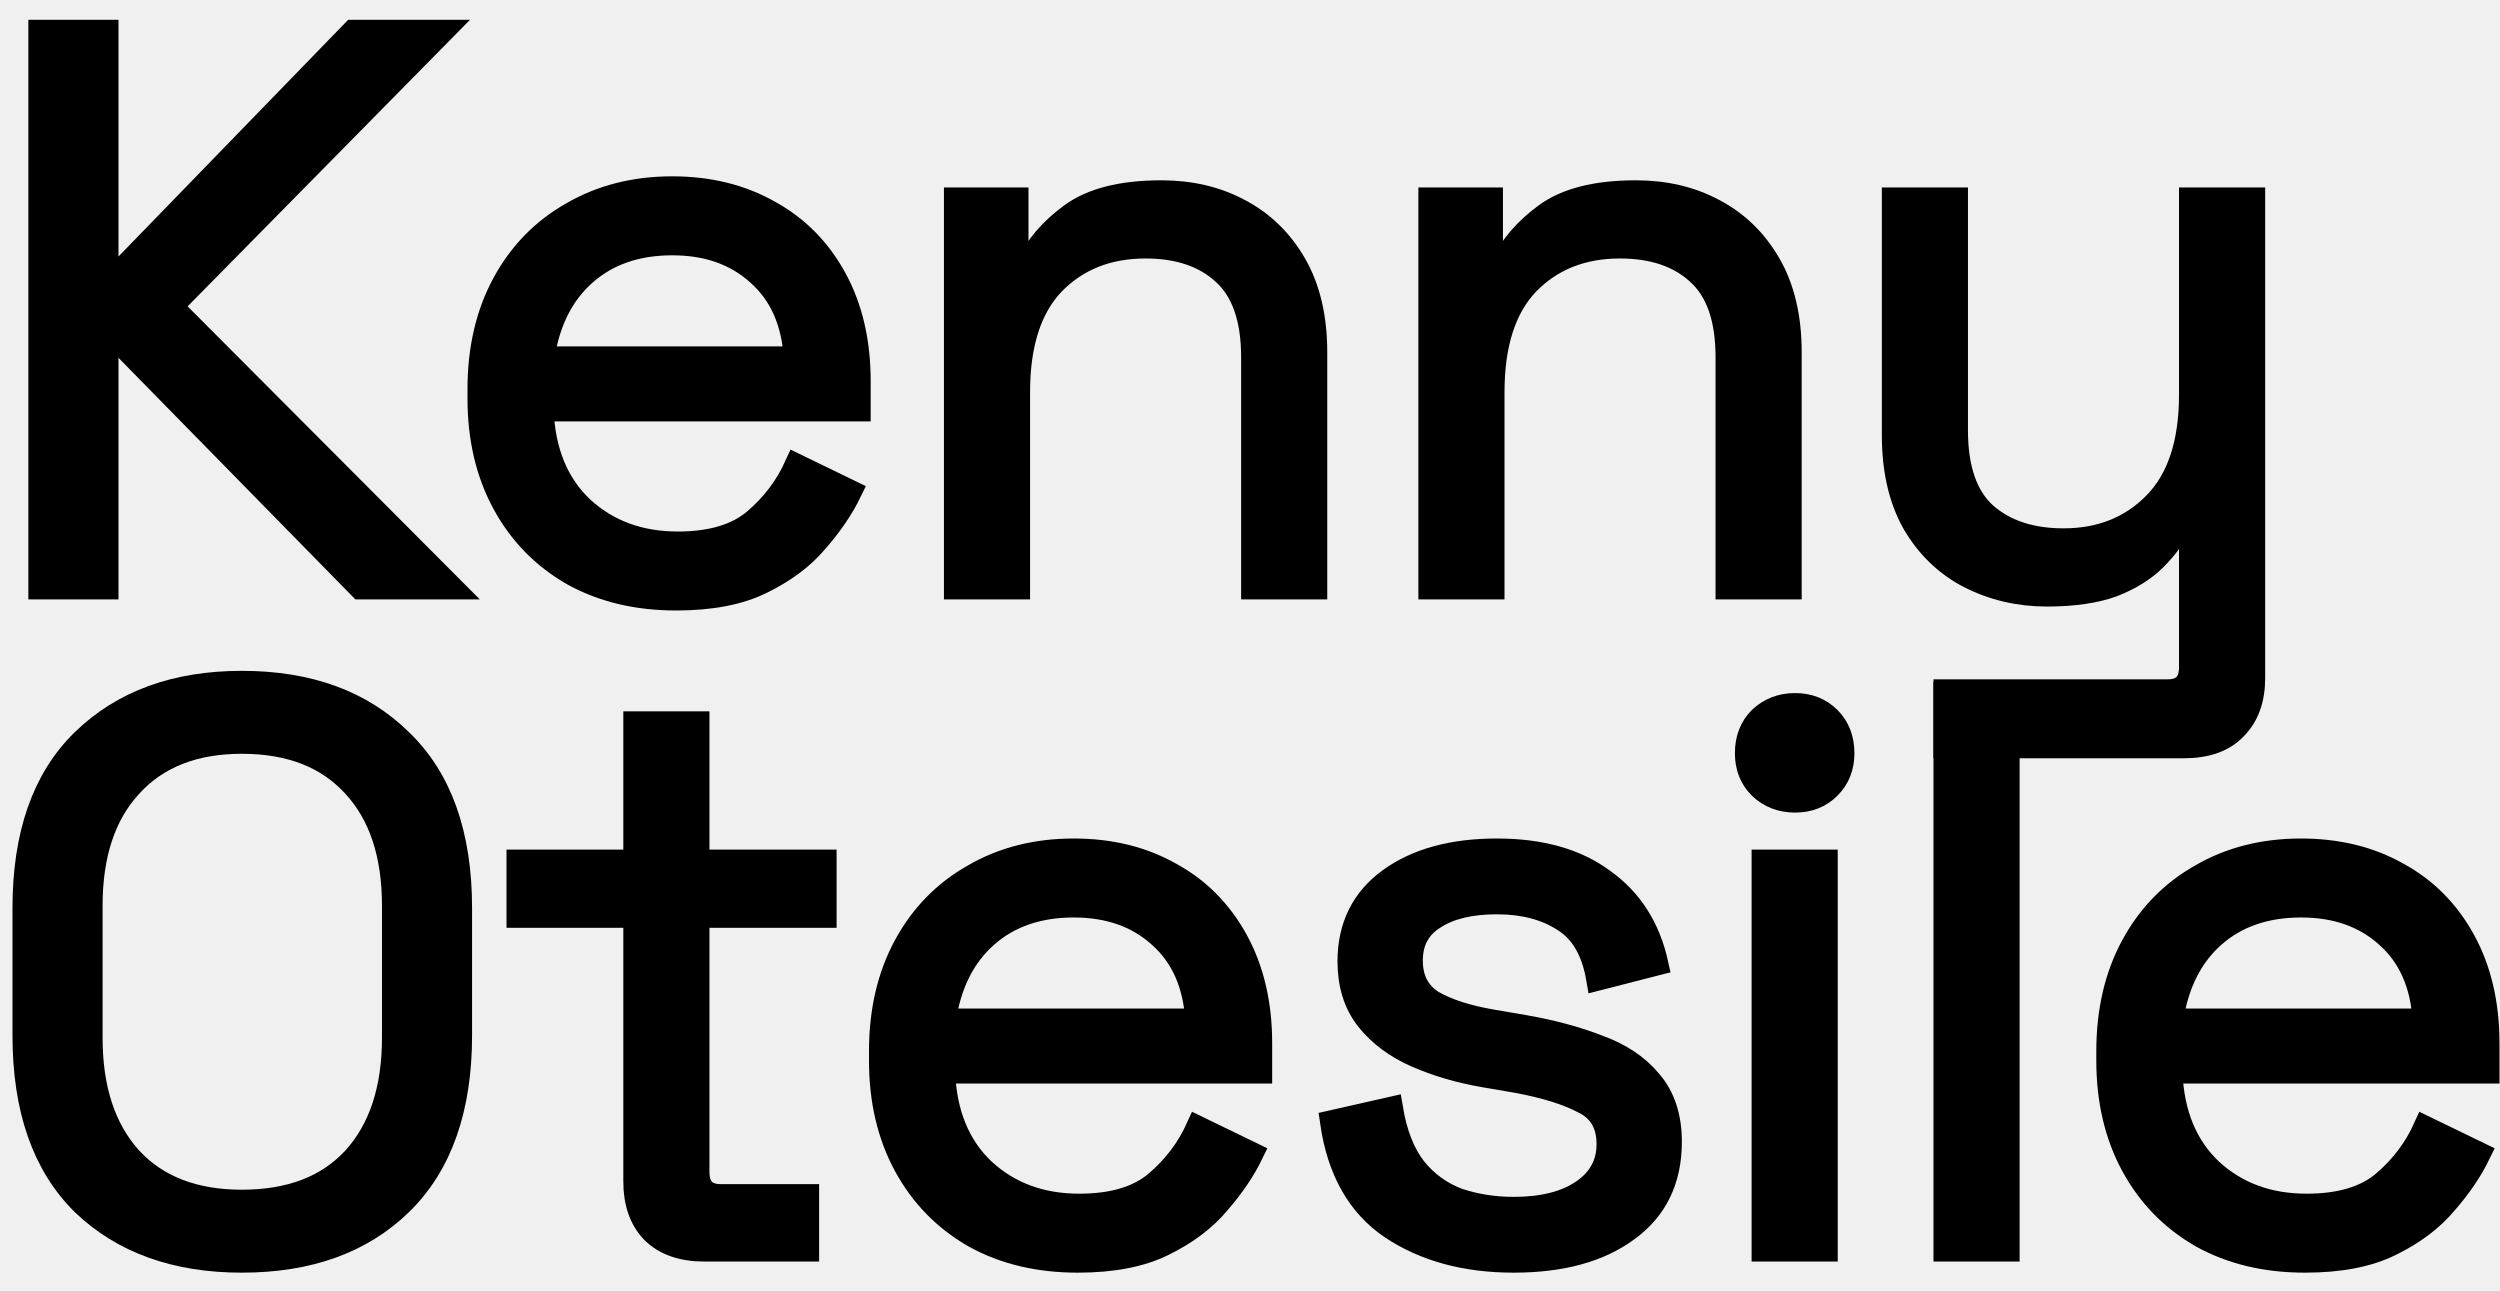
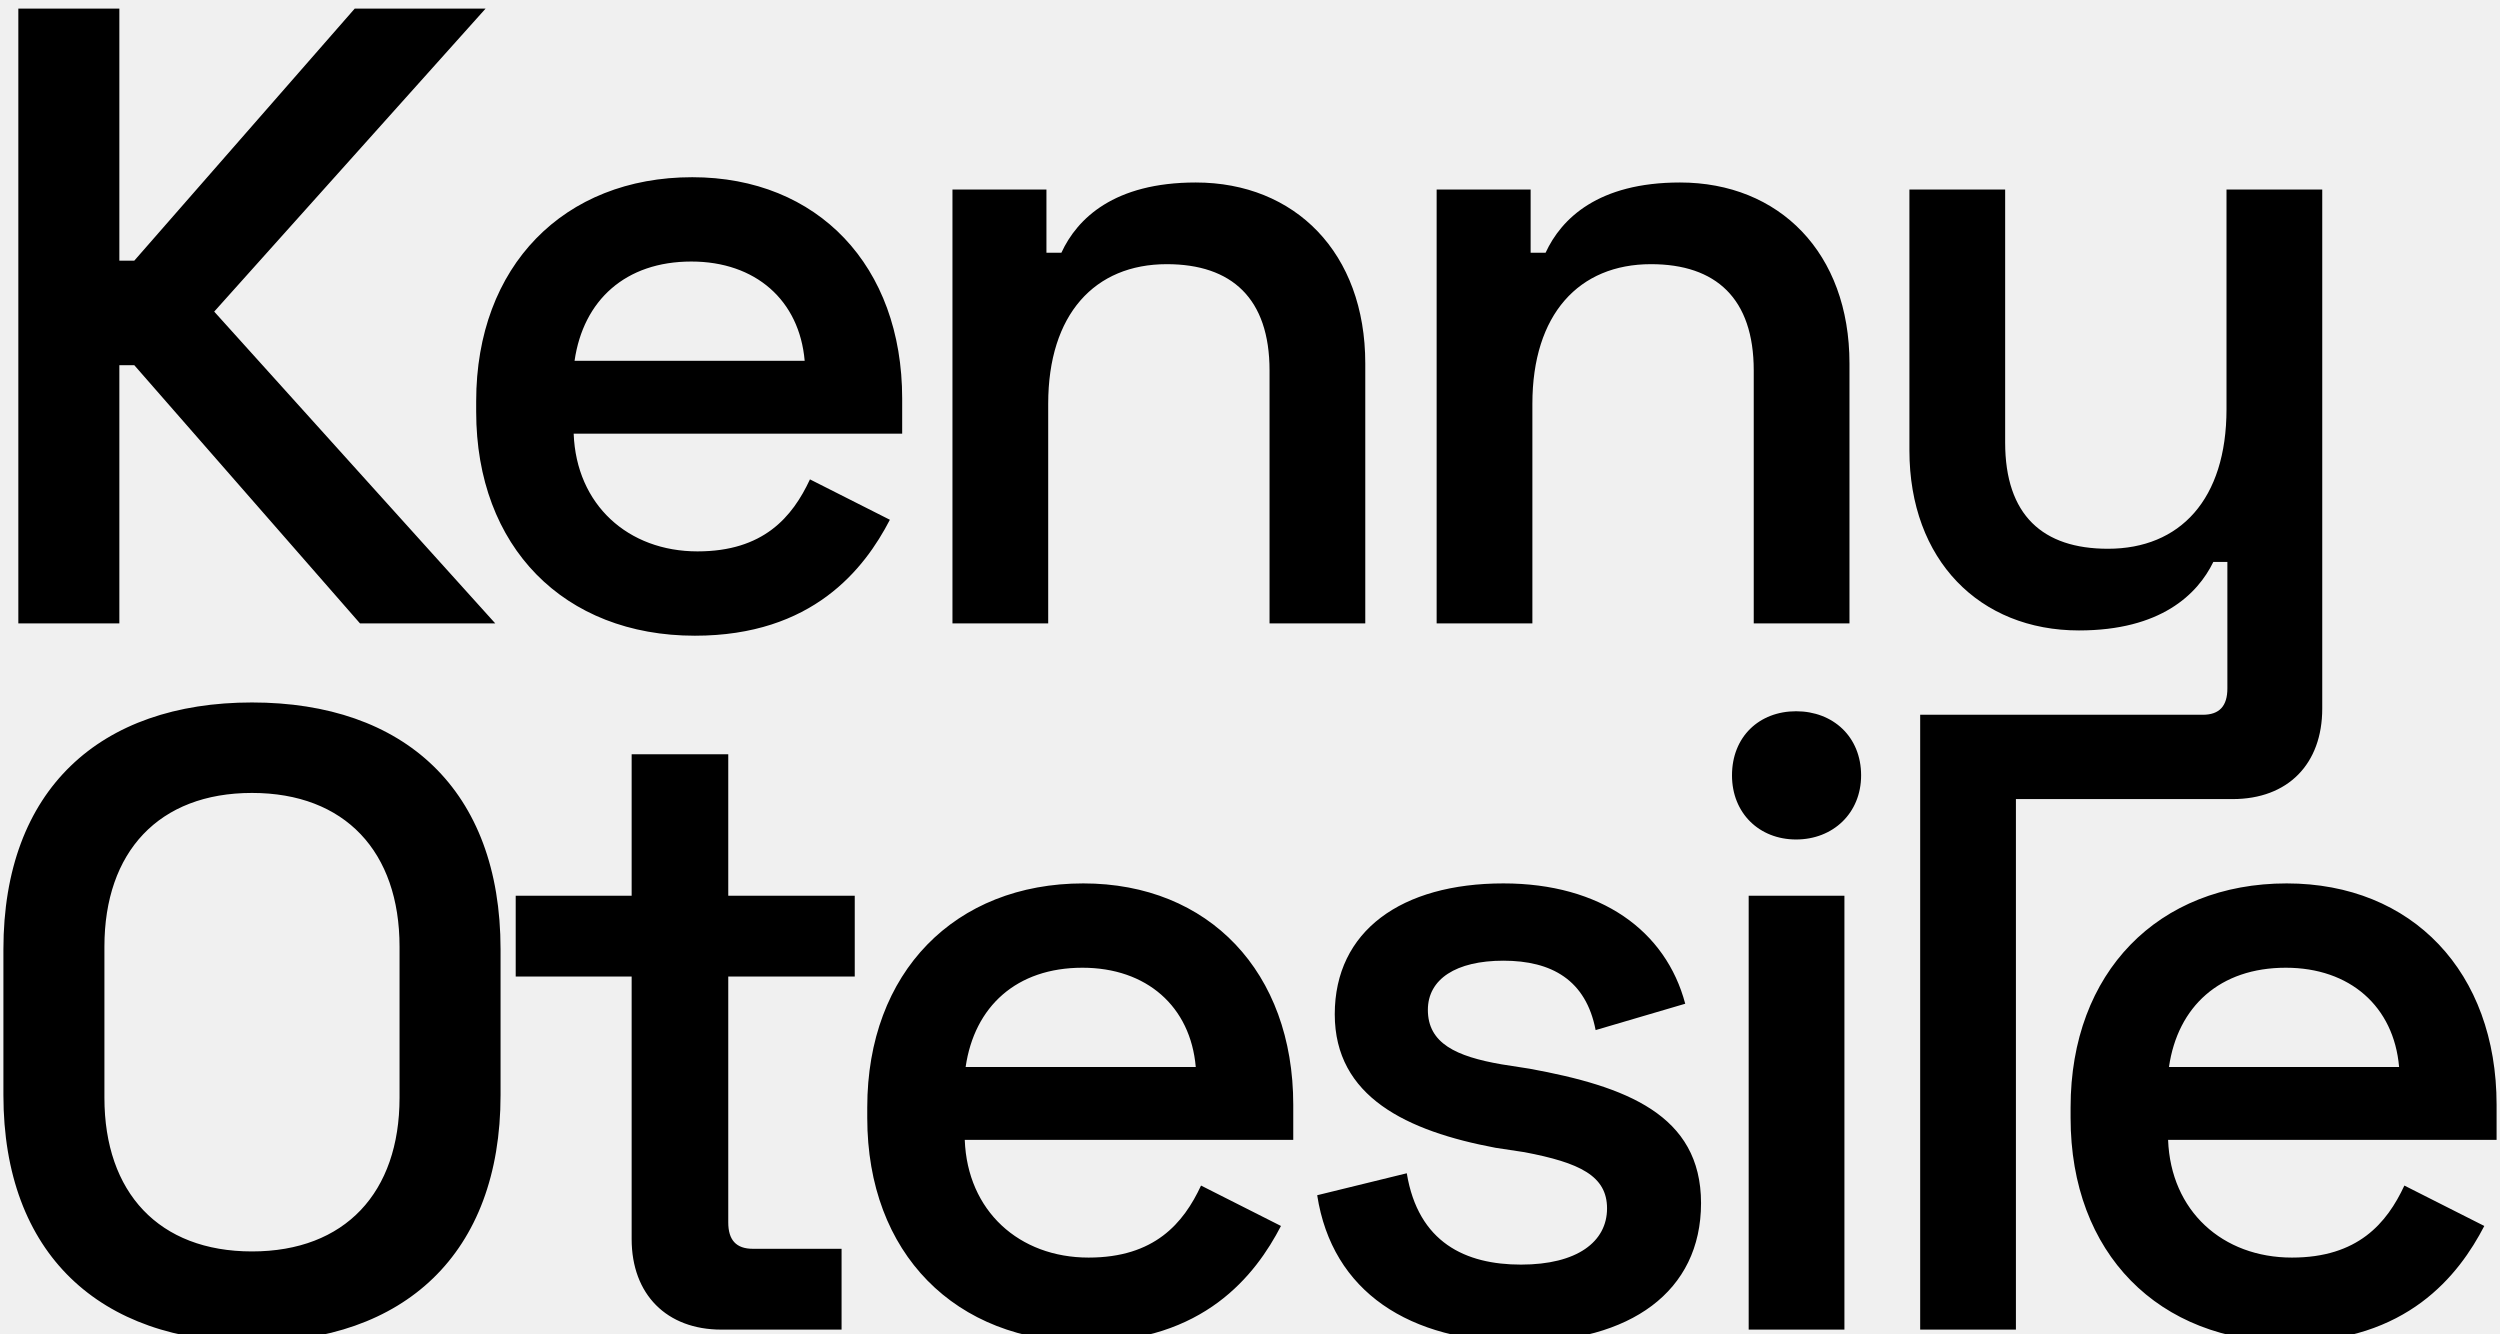
- <svg xmlns="http://www.w3.org/2000/svg" width="122" height="63" viewBox="0 0 122 63" fill="none">
-   <g clip-path="url(#clip0_1_3)">
-     <path d="M1.954 28.68V1.536H5.212V13.363H5.755L17.232 1.536H21.575L8.353 14.953L22.041 28.68H17.581L5.755 16.62H5.212V28.68H1.954Z" fill="black" />
-     <path d="M33.001 29.222C31.088 29.222 29.407 28.822 27.96 28.02C26.512 27.193 25.387 26.043 24.586 24.569C23.785 23.096 23.384 21.39 23.384 19.451V18.985C23.384 17.021 23.785 15.302 24.586 13.828C25.387 12.355 26.499 11.217 27.921 10.416C29.343 9.589 30.971 9.175 32.807 9.175C34.59 9.175 36.167 9.563 37.537 10.338C38.907 11.088 39.98 12.174 40.756 13.595C41.531 15.017 41.919 16.685 41.919 18.598V19.994H26.447C26.525 22.036 27.184 23.639 28.425 24.802C29.666 25.939 31.217 26.508 33.078 26.508C34.707 26.508 35.961 26.133 36.839 25.384C37.718 24.634 38.39 23.742 38.856 22.708L41.493 23.988C41.105 24.789 40.562 25.59 39.864 26.392C39.192 27.193 38.3 27.865 37.188 28.408C36.103 28.951 34.707 29.222 33.001 29.222ZM26.486 17.473H38.817C38.714 15.715 38.106 14.345 36.995 13.363C35.909 12.38 34.513 11.889 32.807 11.889C31.075 11.889 29.653 12.38 28.541 13.363C27.43 14.345 26.745 15.715 26.486 17.473Z" fill="black" />
-     <path d="M46.634 28.68V9.718H49.62V12.936H50.163C50.576 12.031 51.274 11.217 52.257 10.493C53.265 9.744 54.739 9.369 56.677 9.369C58.099 9.369 59.366 9.666 60.477 10.261C61.615 10.855 62.52 11.734 63.192 12.898C63.864 14.061 64.2 15.495 64.2 17.202V28.68H61.137V17.434C61.137 15.547 60.658 14.177 59.702 13.324C58.771 12.471 57.505 12.044 55.902 12.044C54.066 12.044 52.567 12.639 51.404 13.828C50.266 15.017 49.697 16.788 49.697 19.14V28.68H46.634Z" fill="black" />
-     <path d="M69.787 28.68V9.718H72.773V12.936H73.316C73.729 12.031 74.427 11.217 75.409 10.493C76.418 9.744 77.891 9.369 79.83 9.369C81.252 9.369 82.518 9.666 83.63 10.261C84.767 10.855 85.672 11.734 86.344 12.898C87.016 14.061 87.353 15.495 87.353 17.202V28.68H84.289V17.434C84.289 15.547 83.811 14.177 82.855 13.324C81.924 12.471 80.657 12.044 79.054 12.044C77.219 12.044 75.72 12.639 74.556 13.828C73.419 15.017 72.85 16.788 72.85 19.14V28.68H69.787Z" fill="black" />
-     <path d="M94.924 36.435V33.72H105.782C106.531 33.72 106.906 33.333 106.906 32.557V25.655H106.363C106.105 26.198 105.704 26.741 105.161 27.284C104.644 27.801 103.959 28.227 103.106 28.563C102.253 28.873 101.18 29.029 99.888 29.029C98.518 29.029 97.251 28.731 96.088 28.137C94.95 27.542 94.045 26.663 93.373 25.5C92.727 24.337 92.404 22.915 92.404 21.234V9.718H95.467V21.002C95.467 22.863 95.933 24.22 96.863 25.073C97.82 25.926 99.099 26.353 100.702 26.353C102.512 26.353 103.998 25.758 105.161 24.569C106.325 23.38 106.906 21.609 106.906 19.257V9.718H109.97V33.1C109.97 34.134 109.672 34.948 109.078 35.543C108.509 36.138 107.669 36.435 106.557 36.435H94.924Z" fill="black" />
-     <path d="M11.804 61.536C8.572 61.536 5.987 60.605 4.048 58.744C2.135 56.857 1.179 54.117 1.179 50.523V44.319C1.179 40.726 2.135 37.999 4.048 36.138C5.987 34.25 8.572 33.307 11.804 33.307C15.061 33.307 17.646 34.25 19.559 36.138C21.498 37.999 22.467 40.726 22.467 44.319V50.523C22.467 54.117 21.498 56.857 19.559 58.744C17.646 60.605 15.061 61.536 11.804 61.536ZM11.804 58.628C14.156 58.628 15.979 57.93 17.271 56.534C18.564 55.112 19.21 53.147 19.21 50.64V44.203C19.21 41.695 18.564 39.744 17.271 38.348C15.979 36.926 14.156 36.215 11.804 36.215C9.477 36.215 7.668 36.926 6.375 38.348C5.082 39.744 4.436 41.695 4.436 44.203V50.64C4.436 53.147 5.082 55.112 6.375 56.534C7.668 57.93 9.477 58.628 11.804 58.628Z" fill="black" />
-     <path d="M34.362 60.993C33.276 60.993 32.436 60.696 31.841 60.101C31.273 59.507 30.988 58.692 30.988 57.658V44.707H25.288V42.032H30.988V35.284H34.051V42.032H40.256V44.707H34.051V57.193C34.051 57.969 34.426 58.356 35.176 58.356H39.403V60.993H34.362Z" fill="black" />
-     <path d="M52.594 61.536C50.681 61.536 49 61.135 47.553 60.334C46.105 59.507 44.98 58.356 44.179 56.883C43.378 55.409 42.977 53.703 42.977 51.764V51.299C42.977 49.334 43.378 47.615 44.179 46.142C44.98 44.668 46.092 43.531 47.514 42.73C48.936 41.902 50.564 41.489 52.4 41.489C54.184 41.489 55.76 41.876 57.13 42.652C58.501 43.402 59.573 44.487 60.349 45.909C61.124 47.331 61.512 48.998 61.512 50.911V52.307H46.04C46.118 54.349 46.777 55.952 48.018 57.115C49.259 58.253 50.81 58.822 52.671 58.822C54.3 58.822 55.554 58.447 56.432 57.697C57.311 56.947 57.984 56.056 58.449 55.022L61.086 56.301C60.698 57.103 60.155 57.904 59.457 58.705C58.785 59.507 57.893 60.179 56.782 60.722C55.696 61.265 54.3 61.536 52.594 61.536ZM46.079 49.787H58.41C58.307 48.029 57.699 46.659 56.588 45.676C55.502 44.694 54.106 44.203 52.4 44.203C50.668 44.203 49.246 44.694 48.134 45.676C47.023 46.659 46.338 48.029 46.079 49.787Z" fill="black" />
-     <path d="M73.866 61.536C71.514 61.536 69.523 60.993 67.895 59.907C66.292 58.822 65.323 57.103 64.986 54.75L67.895 54.091C68.102 55.332 68.489 56.314 69.058 57.038C69.627 57.736 70.325 58.24 71.152 58.55C72.005 58.835 72.91 58.977 73.866 58.977C75.288 58.977 76.412 58.692 77.24 58.124C78.067 57.555 78.481 56.792 78.481 55.836C78.481 54.853 78.08 54.169 77.279 53.781C76.503 53.367 75.43 53.031 74.06 52.773L72.47 52.501C71.255 52.294 70.144 51.971 69.135 51.532C68.127 51.092 67.326 50.498 66.731 49.748C66.137 48.998 65.84 48.055 65.84 46.917C65.84 45.211 66.499 43.88 67.817 42.923C69.135 41.967 70.88 41.489 73.052 41.489C75.198 41.489 76.93 41.98 78.248 42.962C79.592 43.919 80.458 45.276 80.846 47.034L77.977 47.77C77.744 46.4 77.188 45.444 76.309 44.901C75.43 44.332 74.344 44.048 73.052 44.048C71.759 44.048 70.738 44.293 69.989 44.785C69.239 45.25 68.864 45.948 68.864 46.879C68.864 47.783 69.213 48.455 69.911 48.895C70.635 49.309 71.591 49.619 72.781 49.825L74.37 50.097C75.715 50.33 76.917 50.653 77.977 51.066C79.062 51.454 79.915 52.023 80.536 52.773C81.182 53.522 81.505 54.505 81.505 55.719C81.505 57.581 80.807 59.016 79.411 60.024C78.041 61.032 76.193 61.536 73.866 61.536Z" fill="black" />
-     <path d="M86.048 60.993V42.032H89.111V60.993H86.048ZM87.599 39.084C86.927 39.084 86.358 38.865 85.892 38.425C85.453 37.986 85.233 37.43 85.233 36.758C85.233 36.06 85.453 35.491 85.892 35.052C86.358 34.612 86.927 34.392 87.599 34.392C88.271 34.392 88.827 34.612 89.266 35.052C89.706 35.491 89.925 36.06 89.925 36.758C89.925 37.43 89.706 37.986 89.266 38.425C88.827 38.865 88.271 39.084 87.599 39.084Z" fill="black" />
-     <path d="M94.924 60.993V33.85H97.987V60.993H94.924Z" fill="black" />
-     <path d="M112.487 61.536C110.574 61.536 108.893 61.135 107.446 60.334C105.998 59.507 104.874 58.356 104.072 56.883C103.271 55.409 102.87 53.703 102.87 51.764V51.299C102.87 49.334 103.271 47.615 104.072 46.142C104.874 44.668 105.985 43.531 107.407 42.73C108.829 41.902 110.457 41.489 112.293 41.489C114.076 41.489 115.653 41.876 117.024 42.652C118.394 43.402 119.466 44.487 120.242 45.909C121.017 47.331 121.405 48.998 121.405 50.911V52.307H105.933C106.011 54.349 106.67 55.952 107.911 57.115C109.152 58.253 110.703 58.822 112.564 58.822C114.193 58.822 115.447 58.447 116.326 57.697C117.204 56.947 117.877 56.056 118.342 55.022L120.979 56.301C120.591 57.103 120.048 57.904 119.35 58.705C118.678 59.507 117.786 60.179 116.675 60.722C115.589 61.265 114.193 61.536 112.487 61.536ZM105.972 49.787H118.303C118.2 48.029 117.592 46.659 116.481 45.676C115.395 44.694 113.999 44.203 112.293 44.203C110.561 44.203 109.139 44.694 108.027 45.676C106.916 46.659 106.231 48.029 105.972 49.787Z" fill="black" />
-     <path d="M1.954 28.68V1.536H5.212V13.363H5.755L17.232 1.536H21.575L8.353 14.953L22.041 28.68H17.581L5.755 16.62H5.212V28.68H1.954Z" stroke="black" stroke-width="1.14" />
-     <path d="M33.001 29.222C31.088 29.222 29.407 28.822 27.96 28.02C26.512 27.193 25.387 26.043 24.586 24.569C23.785 23.096 23.384 21.39 23.384 19.451V18.985C23.384 17.021 23.785 15.302 24.586 13.828C25.387 12.355 26.499 11.217 27.921 10.416C29.343 9.589 30.971 9.175 32.807 9.175C34.59 9.175 36.167 9.563 37.537 10.338C38.907 11.088 39.98 12.174 40.756 13.595C41.531 15.017 41.919 16.685 41.919 18.598V19.994H26.447C26.525 22.036 27.184 23.639 28.425 24.802C29.666 25.939 31.217 26.508 33.078 26.508C34.707 26.508 35.961 26.133 36.839 25.384C37.718 24.634 38.39 23.742 38.856 22.708L41.493 23.988C41.105 24.789 40.562 25.59 39.864 26.392C39.192 27.193 38.3 27.865 37.188 28.408C36.103 28.951 34.707 29.222 33.001 29.222ZM26.486 17.473H38.817C38.714 15.715 38.106 14.345 36.995 13.363C35.909 12.38 34.513 11.889 32.807 11.889C31.075 11.889 29.653 12.38 28.541 13.363C27.43 14.345 26.745 15.715 26.486 17.473Z" stroke="black" stroke-width="1.14" />
-     <path d="M46.634 28.68V9.718H49.62V12.936H50.163C50.576 12.031 51.274 11.217 52.257 10.493C53.265 9.744 54.739 9.369 56.677 9.369C58.099 9.369 59.366 9.666 60.477 10.261C61.615 10.855 62.52 11.734 63.192 12.898C63.864 14.061 64.2 15.495 64.2 17.202V28.68H61.137V17.434C61.137 15.547 60.658 14.177 59.702 13.324C58.771 12.471 57.505 12.044 55.902 12.044C54.066 12.044 52.567 12.639 51.404 13.828C50.266 15.017 49.697 16.788 49.697 19.14V28.68H46.634Z" stroke="black" stroke-width="1.14" />
-     <path d="M69.787 28.68V9.718H72.773V12.936H73.316C73.729 12.031 74.427 11.217 75.409 10.493C76.418 9.744 77.891 9.369 79.83 9.369C81.252 9.369 82.518 9.666 83.63 10.261C84.767 10.855 85.672 11.734 86.344 12.898C87.016 14.061 87.353 15.495 87.353 17.202V28.68H84.289V17.434C84.289 15.547 83.811 14.177 82.855 13.324C81.924 12.471 80.657 12.044 79.054 12.044C77.219 12.044 75.72 12.639 74.556 13.828C73.419 15.017 72.85 16.788 72.85 19.14V28.68H69.787Z" stroke="black" stroke-width="1.14" />
-     <path d="M94.924 36.435V33.72H105.782C106.531 33.72 106.906 33.333 106.906 32.557V25.655H106.363C106.105 26.198 105.704 26.741 105.161 27.284C104.644 27.801 103.959 28.227 103.106 28.563C102.253 28.873 101.18 29.029 99.888 29.029C98.518 29.029 97.251 28.731 96.088 28.137C94.95 27.542 94.045 26.663 93.373 25.5C92.727 24.337 92.404 22.915 92.404 21.234V9.718H95.467V21.002C95.467 22.863 95.933 24.22 96.863 25.073C97.82 25.926 99.099 26.353 100.702 26.353C102.512 26.353 103.998 25.758 105.161 24.569C106.325 23.38 106.906 21.609 106.906 19.257V9.718H109.97V33.1C109.97 34.134 109.672 34.948 109.078 35.543C108.509 36.138 107.669 36.435 106.557 36.435H94.924Z" stroke="black" stroke-width="1.14" />
-     <path d="M11.804 61.536C8.572 61.536 5.987 60.605 4.048 58.744C2.135 56.857 1.179 54.117 1.179 50.523V44.319C1.179 40.726 2.135 37.999 4.048 36.138C5.987 34.25 8.572 33.307 11.804 33.307C15.061 33.307 17.646 34.25 19.559 36.138C21.498 37.999 22.467 40.726 22.467 44.319V50.523C22.467 54.117 21.498 56.857 19.559 58.744C17.646 60.605 15.061 61.536 11.804 61.536ZM11.804 58.628C14.156 58.628 15.979 57.93 17.271 56.534C18.564 55.112 19.21 53.147 19.21 50.64V44.203C19.21 41.695 18.564 39.744 17.271 38.348C15.979 36.926 14.156 36.215 11.804 36.215C9.477 36.215 7.668 36.926 6.375 38.348C5.082 39.744 4.436 41.695 4.436 44.203V50.64C4.436 53.147 5.082 55.112 6.375 56.534C7.668 57.93 9.477 58.628 11.804 58.628Z" stroke="black" stroke-width="1.14" />
-     <path d="M34.362 60.993C33.276 60.993 32.436 60.696 31.841 60.101C31.273 59.507 30.988 58.692 30.988 57.658V44.707H25.288V42.032H30.988V35.284H34.051V42.032H40.256V44.707H34.051V57.193C34.051 57.969 34.426 58.356 35.176 58.356H39.403V60.993H34.362Z" stroke="black" stroke-width="1.14" />
-     <path d="M52.594 61.536C50.681 61.536 49 61.135 47.553 60.334C46.105 59.507 44.98 58.356 44.179 56.883C43.378 55.409 42.977 53.703 42.977 51.764V51.299C42.977 49.334 43.378 47.615 44.179 46.142C44.98 44.668 46.092 43.531 47.514 42.73C48.936 41.902 50.564 41.489 52.4 41.489C54.184 41.489 55.76 41.876 57.13 42.652C58.501 43.402 59.573 44.487 60.349 45.909C61.124 47.331 61.512 48.998 61.512 50.911V52.307H46.04C46.118 54.349 46.777 55.952 48.018 57.115C49.259 58.253 50.81 58.822 52.671 58.822C54.3 58.822 55.554 58.447 56.432 57.697C57.311 56.947 57.984 56.056 58.449 55.022L61.086 56.301C60.698 57.103 60.155 57.904 59.457 58.705C58.785 59.507 57.893 60.179 56.782 60.722C55.696 61.265 54.3 61.536 52.594 61.536ZM46.079 49.787H58.41C58.307 48.029 57.699 46.659 56.588 45.676C55.502 44.694 54.106 44.203 52.4 44.203C50.668 44.203 49.246 44.694 48.134 45.676C47.023 46.659 46.338 48.029 46.079 49.787Z" stroke="black" stroke-width="1.14" />
-     <path d="M73.866 61.536C71.514 61.536 69.523 60.993 67.895 59.907C66.292 58.822 65.323 57.103 64.986 54.75L67.895 54.091C68.102 55.332 68.489 56.314 69.058 57.038C69.627 57.736 70.325 58.24 71.152 58.55C72.005 58.835 72.91 58.977 73.866 58.977C75.288 58.977 76.412 58.692 77.24 58.124C78.067 57.555 78.481 56.792 78.481 55.836C78.481 54.853 78.08 54.169 77.279 53.781C76.503 53.367 75.43 53.031 74.06 52.773L72.47 52.501C71.255 52.294 70.144 51.971 69.135 51.532C68.127 51.092 67.326 50.498 66.731 49.748C66.137 48.998 65.84 48.055 65.84 46.917C65.84 45.211 66.499 43.88 67.817 42.923C69.135 41.967 70.88 41.489 73.052 41.489C75.198 41.489 76.93 41.98 78.248 42.962C79.592 43.919 80.458 45.276 80.846 47.034L77.977 47.77C77.744 46.4 77.188 45.444 76.309 44.901C75.43 44.332 74.344 44.048 73.052 44.048C71.759 44.048 70.738 44.293 69.989 44.785C69.239 45.25 68.864 45.948 68.864 46.879C68.864 47.783 69.213 48.455 69.911 48.895C70.635 49.309 71.591 49.619 72.781 49.825L74.37 50.097C75.715 50.33 76.917 50.653 77.977 51.066C79.062 51.454 79.915 52.023 80.536 52.773C81.182 53.522 81.505 54.505 81.505 55.719C81.505 57.581 80.807 59.016 79.411 60.024C78.041 61.032 76.193 61.536 73.866 61.536Z" stroke="black" stroke-width="1.14" />
-     <path d="M86.048 60.993V42.032H89.111V60.993H86.048ZM87.599 39.084C86.927 39.084 86.358 38.865 85.892 38.425C85.453 37.986 85.233 37.43 85.233 36.758C85.233 36.06 85.453 35.491 85.892 35.052C86.358 34.612 86.927 34.392 87.599 34.392C88.271 34.392 88.827 34.612 89.266 35.052C89.706 35.491 89.925 36.06 89.925 36.758C89.925 37.43 89.706 37.986 89.266 38.425C88.827 38.865 88.271 39.084 87.599 39.084Z" stroke="black" stroke-width="1.14" />
-     <path d="M94.924 60.993V33.85H97.987V60.993H94.924Z" stroke="black" stroke-width="1.14" />
-     <path d="M112.487 61.536C110.574 61.536 108.893 61.135 107.446 60.334C105.998 59.507 104.874 58.356 104.072 56.883C103.271 55.409 102.87 53.703 102.87 51.764V51.299C102.87 49.334 103.271 47.615 104.072 46.142C104.874 44.668 105.985 43.531 107.407 42.73C108.829 41.902 110.457 41.489 112.293 41.489C114.076 41.489 115.653 41.876 117.024 42.652C118.394 43.402 119.466 44.487 120.242 45.909C121.017 47.331 121.405 48.998 121.405 50.911V52.307H105.933C106.011 54.349 106.67 55.952 107.911 57.115C109.152 58.253 110.703 58.822 112.564 58.822C114.193 58.822 115.447 58.447 116.326 57.697C117.204 56.947 117.877 56.056 118.342 55.022L120.979 56.301C120.591 57.103 120.048 57.904 119.35 58.705C118.678 59.507 117.786 60.179 116.675 60.722C115.589 61.265 114.193 61.536 112.487 61.536ZM105.972 49.787H118.303C118.2 48.029 117.592 46.659 116.481 45.676C115.395 44.694 113.999 44.203 112.293 44.203C110.561 44.203 109.139 44.694 108.027 45.676C106.916 46.659 106.231 48.029 105.972 49.787Z" stroke="black" stroke-width="1.14" />
+ <svg xmlns="http://www.w3.org/2000/svg" xml:space="preserve" width="240px" height="128px" version="1.1" style="shape-rendering:geometricPrecision; text-rendering:geometricPrecision; image-rendering:optimizeQuality; fill-rule:evenodd; clip-rule:evenodd" viewBox="0 0 240 128.35">
+   <defs>
+     <style type="text/css">
+    
+     .fil0 {fill:black;fill-rule:nonzero}
+    
+   </style>
+   </defs>
+   <g id="Layer_x0020_1">
+     <path class="fil0" d="M11.161 60.012l0 -24.859 1.437 0 21.73 24.859 13.021 0 -27.057 -30.016 26.127 -29.171 -12.598 0 -21.223 24.267 -1.437 0 0 -24.267 -9.724 0 0 59.187 9.724 0zm208.885 69.163c11.33,0 16.319,-6.426 18.771,-11.161l-7.694 -3.889c-1.692,3.635 -4.482,6.933 -10.823,6.933 -6.68,0 -11.669,-4.482 -11.922,-11.33l31.622 0 0 -3.382c0,-12.768 -8.117,-21.307 -20.208,-21.307 -12.344,0 -20.8,8.539 -20.8,21.561l0 1.014c0,13.021 8.456,21.561 21.054,21.561zm-11.584 -26.465c0.846,-5.834 4.904,-9.554 11.246,-9.554 6.172,0 10.4,3.72 10.907,9.554l-22.153 0zm-14.733 25.281l0 -51.069 20.863 0c5.327,0 8.625,-3.382 8.625,-8.709l0 -49.97 -9.216 0 0 21.138c0,8.709 -4.482,13.444 -11.415,13.444 -6.257,0 -9.893,-3.213 -9.893,-10.231l0 -24.351 -9.216 0 0 25.112c0,10.569 6.764,17.333 16.318,17.333 7.863,0 11.415,-3.467 12.937,-6.595l1.353 0 0 12.175c0,1.692 -0.761,2.537 -2.368,2.537l-17.988 0 -5.179 0 -4.037 0 0 59.186 9.216 0zm-21.159 -47.18c3.551,0 6.257,-2.536 6.257,-6.172 0,-3.72 -2.706,-6.172 -6.257,-6.172 -3.551,0 -6.172,2.452 -6.172,6.172 0,3.636 2.621,6.172 6.172,6.172zm4.65 47.18l0 -41.768 -9.216 0 0 41.768 9.216 0zm-31.136 1.184c10.485,0 17.334,-4.819 17.334,-13.359 0,-8.54 -7.272,-11.246 -16.488,-12.937l-2.706 -0.422c-4.397,-0.761 -7.102,-2.03 -7.102,-5.243 0,-2.959 2.705,-4.735 7.271,-4.735 4.65,0 7.948,1.861 8.878,6.68l8.625 -2.537c-1.86,-7.017 -8.117,-11.583 -17.503,-11.583 -9.808,0 -16.234,4.566 -16.234,12.598 0,7.948 6.933,11.245 15.473,12.852l2.79 0.423c5.327,1.014 7.948,2.283 7.948,5.411 0,3.213 -2.874,5.411 -8.286,5.411 -5.326,0 -9.892,-2.113 -10.992,-8.793l-8.624 2.114c1.438,9.301 8.878,14.12 19.616,14.12zm-41.874 0c11.33,0 16.319,-6.426 18.771,-11.161l-7.694 -3.889c-1.692,3.635 -4.482,6.933 -10.824,6.933 -6.679,0 -11.668,-4.482 -11.921,-11.33l31.622 0 0 -3.382c0,-12.768 -8.117,-21.307 -20.208,-21.307 -12.344,0 -20.8,8.539 -20.8,21.561l0 1.014c0,13.021 8.456,21.561 21.054,21.561zm-11.584 -26.465c0.846,-5.834 4.904,-9.554 11.246,-9.554 6.172,0 10.4,3.72 10.907,9.554l-22.153 0zm-11.942 25.281l0 -7.779 -8.54 0c-1.607,0 -2.368,-0.845 -2.368,-2.536l0 -23.675 12.176 0 0 -7.778 -12.176 0 0 -13.613 -9.3 0 0 13.613 -11.161 0 0 7.778 11.161 0 0 25.281c0,5.327 3.382,8.709 8.624,8.709l11.584 0zm-56.756 1.184c14.628,0 23.929,-8.455 23.929,-23.759l0 -14.036c0,-15.388 -9.301,-23.759 -23.929,-23.759 -14.628,0 -23.928,8.371 -23.928,23.759l0 14.036c0,15.304 9.3,23.759 23.928,23.759zm0 -8.709c-8.963,0 -14.205,-5.665 -14.205,-14.797l0 -14.542c0,-9.132 5.242,-14.797 14.205,-14.797 8.963,0 14.205,5.665 14.205,14.797l0 14.542c0,9.132 -5.242,14.797 -14.205,14.797zm123.255 -60.454l0 -21.138c0,-8.625 4.482,-13.444 11.415,-13.444 6.257,0 9.893,3.298 9.893,10.231l0 24.351 9.216 0 0 -25.028c0,-10.653 -6.764,-17.417 -16.319,-17.417 -7.863,0 -11.414,3.466 -12.936,6.764l-1.438 0 0 -6.088 -9.047 0 0 41.769 9.216 0zm-46.609 0l0 -21.138c0,-8.625 4.481,-13.444 11.415,-13.444 6.257,0 9.892,3.298 9.892,10.231l0 24.351 9.216 0 0 -25.028c0,-10.653 -6.763,-17.417 -16.318,-17.417 -7.863,0 -11.415,3.466 -12.937,6.764l-1.437 0 0 -6.088 -9.047 0 0 41.769 9.216 0zm-34.011 1.183c11.331,0 16.319,-6.426 18.771,-11.161l-7.694 -3.889c-1.691,3.636 -4.481,6.933 -10.823,6.933 -6.68,0 -11.668,-4.481 -11.922,-11.33l31.623 0 0 -3.382c0,-12.767 -8.117,-21.307 -20.208,-21.307 -12.345,0 -20.8,8.54 -20.8,21.561l0 1.015c0,13.02 8.455,21.56 21.053,21.56zm-11.583 -26.464c0.845,-5.835 4.904,-9.555 11.245,-9.555 6.172,0 10.4,3.72 10.907,9.555l-22.152 0z" />
  </g>
-   <defs>
-     <clipPath id="clip0_1_3">
-       <rect width="122" height="63" fill="white" />
-     </clipPath>
-   </defs>
</svg>
